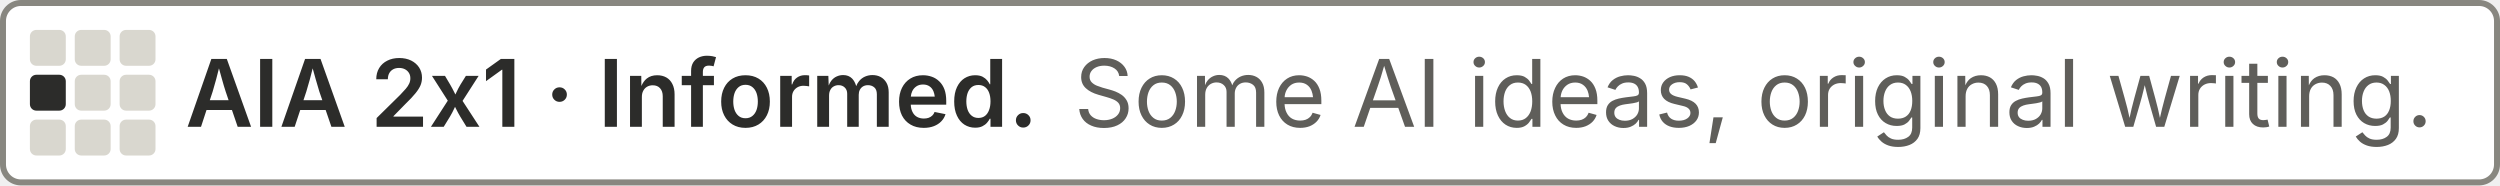
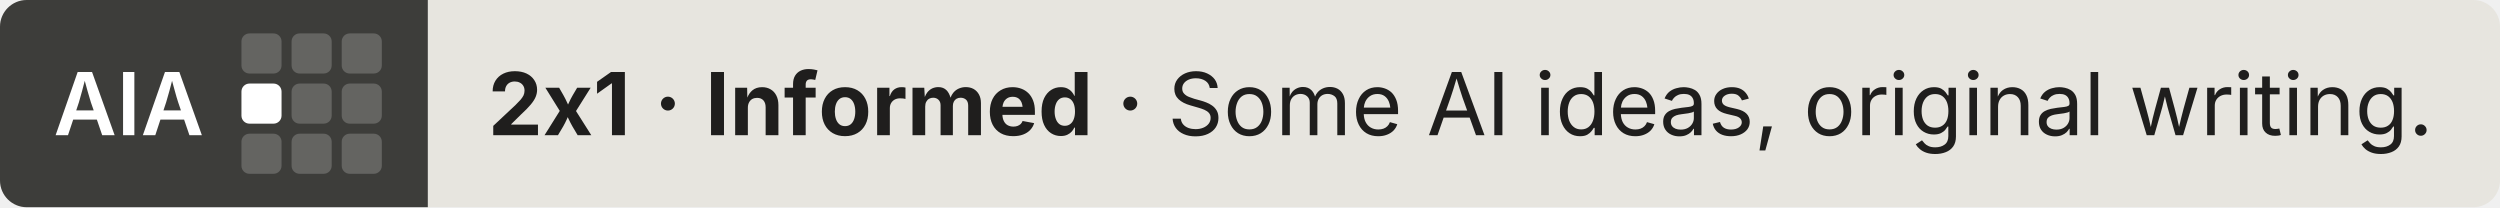
- <svg xmlns="http://www.w3.org/2000/svg" width="418" height="31" viewBox="0 0 418 31" role="img" aria-label="AIA 2x1 · Informed: some AI ideas, original writing">
-   <rect x="0.5" y="0.5" width="417" height="30" rx="3" fill="#FFFFFF" stroke="#888780" />
-   <rect x="5" y="5" width="6" height="6" rx="1.08" fill="#D9D7CF" />
-   <rect x="12.5" y="5" width="6" height="6" rx="1.08" fill="#D9D7CF" />
-   <rect x="20" y="5" width="6" height="6" rx="1.08" fill="#D9D7CF" />
-   <rect x="5" y="12.5" width="6" height="6" rx="1.08" fill="#2C2C2A" />
-   <rect x="12.5" y="12.5" width="6" height="6" rx="1.08" fill="#D9D7CF" />
-   <rect x="20" y="12.5" width="6" height="6" rx="1.08" fill="#D9D7CF" />
-   <rect x="5" y="20" width="6" height="6" rx="1.08" fill="#D9D7CF" />
-   <rect x="12.5" y="20" width="6" height="6" rx="1.08" fill="#D9D7CF" />
-   <rect x="20" y="20" width="6" height="6" rx="1.08" fill="#D9D7CF" />
-   <path fill="#2C2C2A" d="M33.61 21.20L31.38 21.20L35.34 9.85L37.92 9.85L41.98 21.20L39.74 21.20L38.78 18.39L34.53 18.39L33.61 21.20M35.08 16.75L38.22 16.75L37.73 15.30Q37.43 14.39 37.11 13.23Q36.88 12.41 36.61 11.43Q36.36 12.42 36.14 13.26Q35.83 14.42 35.56 15.30M43.49 9.85L45.53 9.85L45.53 21.20L43.49 21.20M49.27 21.20L47.05 21.20L51.01 9.85L53.59 9.85L57.64 21.20L55.41 21.20L54.45 18.39L50.20 18.39L49.27 21.20M50.74 16.75L53.89 16.75L53.39 15.30Q53.10 14.39 52.78 13.23Q52.55 12.41 52.28 11.43Q52.03 12.42 51.81 13.26Q51.50 14.42 51.22 15.30M70.73 21.20L62.97 21.20L62.97 19.74L66.91 15.86Q67.46 15.29 67.84 14.85Q68.22 14.41 68.41 13.99Q68.61 13.58 68.61 13.09Q68.61 12.55 68.36 12.17Q68.11 11.78 67.69 11.57Q67.27 11.36 66.72 11.36Q66.15 11.36 65.73 11.59Q65.31 11.82 65.08 12.24Q64.85 12.66 64.85 13.25L62.91 13.25Q62.91 12.17 63.40 11.37Q63.89 10.57 64.76 10.14Q65.62 9.70 66.75 9.70Q67.88 9.70 68.74 10.12Q69.60 10.55 70.08 11.29Q70.56 12.04 70.56 12.99Q70.56 13.62 70.33 14.22Q70.09 14.82 69.48 15.58Q68.87 16.34 67.76 17.41L65.79 19.42L65.79 19.50L70.73 19.50M74.19 21.20L72.05 21.20L74.87 16.83L72.22 12.68L74.40 12.68L75.26 14.13Q75.64 14.78 75.94 15.40Q76.04 15.60 76.14 15.80Q76.23 15.60 76.33 15.40Q76.61 14.78 77 14.13L77.90 12.68L80.03 12.68L77.34 16.87L80.16 21.20L78 21.20L76.95 19.49Q76.57 18.85 76.27 18.24Q76.17 18.05 76.08 17.86Q75.99 18.05 75.90 18.24Q75.62 18.85 75.24 19.49M83.75 9.85L86 9.85L86 21.20L83.99 21.20L83.99 11.66L83.91 11.66L81.26 13.57L81.26 11.63M93.55 17.03Q93.04 17.03 92.69 16.68Q92.33 16.33 92.33 15.81Q92.33 15.30 92.69 14.95Q93.04 14.60 93.55 14.60Q94.07 14.60 94.42 14.95Q94.78 15.30 94.78 15.81Q94.78 16.33 94.42 16.68Q94.07 17.03 93.55 17.03M101.12 9.85L103.15 9.85L103.15 21.20L101.12 21.20M107.32 16.21L107.32 21.20L105.34 21.20L105.34 12.68L107.22 12.68L107.24 14.38Q107.58 13.58 108.14 13.13Q108.83 12.58 109.88 12.58Q110.75 12.58 111.41 12.95Q112.06 13.32 112.42 14.04Q112.79 14.76 112.79 15.78L112.79 21.20L110.81 21.20L110.81 16.09Q110.81 15.24 110.36 14.75Q109.92 14.26 109.14 14.26Q108.62 14.26 108.21 14.49Q107.80 14.72 107.56 15.16Q107.32 15.59 107.32 16.21M117.52 12.68L119.37 12.68L119.37 14.24L117.52 14.24L117.52 21.20L115.55 21.20L115.55 14.24L113.99 14.24L113.99 12.68L115.55 12.68L115.55 11.87Q115.55 11.02 115.90 10.45Q116.26 9.89 116.86 9.60Q117.47 9.32 118.19 9.32Q118.72 9.32 119.12 9.40Q119.53 9.48 119.72 9.55L119.31 11.09Q119.18 11.05 119 11.01Q118.81 10.97 118.56 10.97Q118 10.97 117.76 11.24Q117.52 11.52 117.52 12.02M124.65 21.38Q123.40 21.38 122.49 20.82Q121.58 20.27 121.08 19.28Q120.58 18.30 120.58 16.99Q120.58 15.66 121.08 14.67Q121.58 13.67 122.49 13.13Q123.40 12.58 124.65 12.58Q125.89 12.58 126.81 13.13Q127.72 13.67 128.22 14.67Q128.72 15.66 128.72 16.99Q128.72 18.30 128.22 19.28Q127.72 20.27 126.81 20.82Q125.89 21.38 124.65 21.38M124.65 19.77Q125.34 19.77 125.80 19.39Q126.26 19.02 126.49 18.39Q126.71 17.76 126.71 16.98Q126.71 16.20 126.49 15.56Q126.26 14.93 125.80 14.56Q125.34 14.18 124.65 14.18Q123.95 14.18 123.50 14.56Q123.05 14.93 122.82 15.56Q122.60 16.19 122.60 16.98Q122.60 17.76 122.82 18.39Q123.05 19.02 123.50 19.39Q123.95 19.77 124.65 19.77M132.43 21.20L130.45 21.20L130.45 12.68L132.37 12.68L132.37 14.11L132.46 14.11Q132.69 13.37 133.26 12.97Q133.83 12.57 134.56 12.57Q134.73 12.57 134.94 12.58Q135.14 12.60 135.29 12.62L135.29 14.44Q135.17 14.41 134.89 14.38Q134.62 14.34 134.35 14.34Q133.80 14.34 133.36 14.58Q132.93 14.82 132.68 15.23Q132.43 15.65 132.43 16.19M138.62 21.20L136.64 21.20L136.64 12.68L138.50 12.68L138.56 14.30Q138.73 13.83 139 13.49Q139.38 13.01 139.90 12.78Q140.41 12.55 140.98 12.55Q141.90 12.55 142.47 13.13Q142.92 13.59 143.16 14.40Q143.34 13.92 143.64 13.56Q144.05 13.06 144.64 12.80Q145.22 12.55 145.88 12.55Q146.65 12.55 147.26 12.88Q147.87 13.22 148.23 13.86Q148.59 14.50 148.59 15.46L148.59 21.20L146.61 21.20L146.61 15.76Q146.61 14.97 146.17 14.60Q145.74 14.24 145.13 14.24Q144.66 14.24 144.31 14.44Q143.96 14.65 143.77 15.01Q143.58 15.37 143.58 15.85L143.58 21.20L141.65 21.20L141.65 15.67Q141.65 15.02 141.24 14.63Q140.84 14.24 140.21 14.24Q139.77 14.24 139.41 14.44Q139.05 14.63 138.84 15.02Q138.62 15.41 138.62 15.98M154.45 21.38Q153.16 21.38 152.24 20.83Q151.31 20.29 150.81 19.31Q150.32 18.33 150.32 17Q150.32 15.68 150.81 14.69Q151.30 13.70 152.20 13.14Q153.10 12.58 154.32 12.58Q155.10 12.58 155.80 12.83Q156.51 13.08 157.05 13.61Q157.60 14.13 157.91 14.94Q158.21 15.75 158.21 16.87L158.21 17.50L152.28 17.50Q152.31 18.20 152.56 18.70Q152.83 19.26 153.32 19.54Q153.82 19.82 154.47 19.82Q154.91 19.82 155.26 19.70Q155.62 19.57 155.88 19.32Q156.14 19.07 156.26 18.72L158.09 19.09Q157.88 19.78 157.38 20.29Q156.89 20.80 156.15 21.09Q155.40 21.38 154.45 21.38M152.29 16.15L156.29 16.15Q156.24 15.68 156.08 15.28Q155.86 14.74 155.42 14.44Q154.98 14.13 154.33 14.13Q153.67 14.13 153.22 14.44Q152.76 14.75 152.52 15.26Q152.33 15.67 152.29 16.15M163.05 21.35Q162.05 21.35 161.25 20.84Q160.45 20.32 160 19.34Q159.54 18.36 159.54 16.96Q159.54 15.54 160.01 14.56Q160.48 13.58 161.27 13.08Q162.07 12.58 163.04 12.58Q163.81 12.58 164.29 12.83Q164.77 13.09 165.06 13.44Q165.34 13.79 165.49 14.09L165.57 14.09L165.57 9.85L167.55 9.85L167.55 21.20L165.61 21.20L165.61 19.85L165.49 19.85Q165.34 20.16 165.04 20.51Q164.75 20.86 164.27 21.10Q163.79 21.35 163.05 21.35M163.59 19.72Q164.24 19.72 164.69 19.38Q165.14 19.03 165.37 18.40Q165.61 17.78 165.61 16.95Q165.61 16.12 165.38 15.51Q165.15 14.89 164.69 14.55Q164.24 14.21 163.59 14.21Q162.92 14.21 162.47 14.56Q162.02 14.92 161.79 15.54Q161.57 16.16 161.57 16.95Q161.57 17.74 161.79 18.37Q162.02 19 162.48 19.36Q162.93 19.72 163.59 19.72M171.08 21.33Q170.57 21.33 170.22 20.98Q169.86 20.63 169.86 20.11Q169.86 19.60 170.22 19.25Q170.57 18.90 171.08 18.90Q171.60 18.90 171.95 19.25Q172.31 19.60 172.31 20.11Q172.31 20.63 171.95 20.98Q171.60 21.33 171.08 21.33" />
-   <path fill="#5F5E5A" d="M184.58 21.40Q183.35 21.40 182.45 21Q181.54 20.61 181.03 19.89Q180.52 19.18 180.45 18.23L181.94 18.23Q182 18.87 182.37 19.28Q182.75 19.70 183.33 19.90Q183.91 20.10 184.58 20.10Q185.34 20.10 185.96 19.85Q186.57 19.60 186.93 19.14Q187.29 18.69 187.29 18.08Q187.29 17.54 186.98 17.19Q186.67 16.85 186.16 16.63Q185.65 16.41 185.04 16.24L183.67 15.85Q182.30 15.46 181.54 14.74Q180.77 14.02 180.77 12.89Q180.77 11.93 181.29 11.21Q181.81 10.49 182.69 10.09Q183.58 9.70 184.67 9.70Q185.79 9.70 186.65 10.09Q187.52 10.49 188.01 11.17Q188.51 11.85 188.54 12.71L187.13 12.71Q187.03 11.88 186.33 11.43Q185.64 10.98 184.63 10.98Q183.90 10.98 183.35 11.22Q182.79 11.46 182.49 11.87Q182.18 12.29 182.18 12.82Q182.18 13.42 182.55 13.78Q182.92 14.14 183.43 14.34Q183.94 14.54 184.35 14.66L185.48 14.97Q185.94 15.09 186.49 15.30Q187.04 15.52 187.55 15.87Q188.05 16.23 188.37 16.77Q188.70 17.32 188.70 18.11Q188.70 19.04 188.21 19.78Q187.73 20.53 186.81 20.96Q185.89 21.40 184.58 21.40M194.25 21.38Q193.09 21.38 192.22 20.83Q191.35 20.29 190.86 19.30Q190.37 18.31 190.37 17Q190.37 15.66 190.86 14.67Q191.35 13.67 192.22 13.13Q193.09 12.58 194.25 12.58Q195.41 12.58 196.29 13.13Q197.17 13.67 197.65 14.67Q198.14 15.66 198.14 17Q198.14 18.31 197.65 19.30Q197.17 20.29 196.29 20.83Q195.41 21.38 194.25 21.38M194.25 20.16Q195.11 20.16 195.67 19.71Q196.22 19.27 196.49 18.55Q196.76 17.83 196.76 17Q196.76 16.15 196.49 15.42Q196.22 14.69 195.67 14.25Q195.11 13.80 194.25 13.80Q193.40 13.80 192.85 14.25Q192.30 14.69 192.03 15.42Q191.77 16.14 191.77 17Q191.77 17.83 192.03 18.55Q192.30 19.27 192.85 19.71Q193.40 20.16 194.25 20.16M201.51 21.20L200.14 21.20L200.14 12.68L201.47 12.68L201.48 14.25Q201.65 13.77 201.93 13.44Q202.30 12.99 202.81 12.76Q203.31 12.53 203.86 12.53Q204.79 12.53 205.37 13.10Q205.83 13.57 206.03 14.26Q206.19 13.83 206.48 13.50Q206.89 13.03 207.46 12.78Q208.04 12.53 208.71 12.53Q209.45 12.53 210.06 12.85Q210.67 13.17 211.03 13.82Q211.40 14.47 211.40 15.46L211.40 21.20L210.02 21.20L210.02 15.49Q210.02 14.57 209.51 14.18Q208.99 13.78 208.30 13.78Q207.73 13.78 207.32 14.02Q206.90 14.26 206.68 14.68Q206.45 15.10 206.45 15.64L206.45 21.20L205.08 21.20L205.08 15.36Q205.08 14.65 204.61 14.22Q204.14 13.78 203.41 13.78Q202.92 13.78 202.48 14.01Q202.04 14.25 201.78 14.70Q201.51 15.16 201.51 15.84M217.38 21.38Q216.15 21.38 215.25 20.83Q214.36 20.29 213.87 19.30Q213.39 18.32 213.39 17.01Q213.39 15.70 213.86 14.70Q214.34 13.70 215.20 13.14Q216.06 12.58 217.22 12.58Q217.90 12.58 218.56 12.80Q219.22 13.03 219.76 13.53Q220.29 14.02 220.61 14.84Q220.93 15.65 220.93 16.84L220.93 17.41L214.78 17.41Q214.81 18.23 215.11 18.82Q215.43 19.49 216.02 19.83Q216.61 20.16 217.39 20.16Q217.89 20.16 218.30 20.02Q218.72 19.87 219.01 19.58Q219.31 19.29 219.47 18.85L220.80 19.22Q220.60 19.86 220.12 20.35Q219.65 20.83 218.96 21.11Q218.26 21.38 217.38 21.38M214.79 16.25L219.54 16.25Q219.48 15.67 219.29 15.18Q219.03 14.53 218.51 14.17Q217.99 13.80 217.22 13.80Q216.45 13.80 215.90 14.17Q215.36 14.55 215.07 15.15Q214.82 15.67 214.79 16.25M228.02 21.20L226.48 21.20L230.60 9.85L232.27 9.85L236.45 21.20L234.92 21.20L233.79 18.03L229.11 18.03L228.02 21.20M229.55 16.77L233.34 16.77L232.52 14.47Q232.30 13.84 232.01 12.90Q231.76 12.14 231.43 11.01Q231.10 12.15 230.86 12.94Q230.55 13.89 230.35 14.47M238.22 9.85L239.66 9.85L239.66 21.20L238.22 21.20M248 21.20L246.63 21.20L246.63 12.68L248 12.68L248 21.20M247.32 11.29Q246.93 11.29 246.65 11.02Q246.37 10.76 246.37 10.38Q246.37 10 246.65 9.74Q246.93 9.48 247.32 9.48Q247.71 9.48 248 9.74Q248.28 10 248.28 10.38Q248.28 10.76 248 11.02Q247.71 11.29 247.32 11.29M253.59 21.38Q252.54 21.38 251.72 20.84Q250.91 20.30 250.45 19.31Q249.99 18.32 249.99 16.96Q249.99 15.62 250.45 14.63Q250.91 13.64 251.73 13.11Q252.54 12.58 253.60 12.58Q254.43 12.58 254.92 12.85Q255.41 13.13 255.67 13.47Q255.93 13.82 256.07 14.05L256.18 14.05L256.18 9.85L257.55 9.85L257.55 21.20L256.22 21.20L256.22 19.88L256.07 19.88Q255.93 20.12 255.66 20.47Q255.39 20.83 254.90 21.10Q254.41 21.38 253.59 21.38M253.80 20.16Q254.58 20.16 255.11 19.75Q255.64 19.34 255.92 18.62Q256.19 17.89 256.19 16.95Q256.19 16.01 255.92 15.30Q255.65 14.60 255.12 14.20Q254.58 13.80 253.80 13.80Q252.99 13.80 252.46 14.22Q251.92 14.64 251.65 15.35Q251.39 16.07 251.39 16.95Q251.39 17.84 251.66 18.57Q251.93 19.30 252.47 19.73Q253.01 20.16 253.80 20.16M263.54 21.38Q262.30 21.38 261.41 20.83Q260.51 20.29 260.03 19.30Q259.54 18.32 259.54 17.01Q259.54 15.70 260.02 14.70Q260.49 13.70 261.35 13.14Q262.22 12.58 263.38 12.58Q264.05 12.58 264.71 12.80Q265.37 13.03 265.91 13.53Q266.44 14.02 266.76 14.84Q267.08 15.65 267.08 16.84L267.08 17.41L260.93 17.41Q260.96 18.23 261.26 18.82Q261.59 19.49 262.18 19.83Q262.77 20.16 263.54 20.16Q264.05 20.16 264.46 20.02Q264.87 19.87 265.17 19.58Q265.46 19.29 265.62 18.85L266.95 19.22Q266.75 19.86 266.28 20.35Q265.81 20.83 265.11 21.11Q264.41 21.38 263.54 21.38M260.94 16.25L265.69 16.25Q265.64 15.67 265.45 15.18Q265.18 14.53 264.66 14.17Q264.14 13.80 263.38 13.80Q262.61 13.80 262.06 14.17Q261.51 14.55 261.22 15.15Q260.98 15.67 260.94 16.25M271.43 21.40Q270.63 21.40 269.97 21.09Q269.31 20.79 268.92 20.20Q268.53 19.62 268.53 18.78Q268.53 18.05 268.82 17.59Q269.11 17.13 269.59 16.87Q270.08 16.61 270.66 16.48Q271.25 16.35 271.85 16.27Q272.61 16.17 273.09 16.12Q273.57 16.07 273.80 15.94Q274.03 15.81 274.03 15.49L274.03 15.45Q274.03 14.92 273.83 14.55Q273.64 14.18 273.24 13.98Q272.84 13.78 272.25 13.78Q271.64 13.78 271.21 13.97Q270.77 14.16 270.50 14.45Q270.23 14.73 270.09 15.03L268.78 14.60Q269.10 13.82 269.66 13.38Q270.22 12.94 270.89 12.76Q271.56 12.58 272.21 12.58Q272.64 12.58 273.18 12.68Q273.73 12.78 274.23 13.09Q274.74 13.39 275.07 13.99Q275.40 14.59 275.40 15.59L275.40 21.20L274.05 21.20L274.05 20.04L273.96 20.04Q273.82 20.34 273.50 20.66Q273.18 20.97 272.67 21.18Q272.16 21.40 271.43 21.40M271.67 20.19Q272.43 20.19 272.96 19.89Q273.48 19.59 273.76 19.12Q274.03 18.64 274.03 18.12L274.03 16.94Q273.95 17.04 273.67 17.12Q273.38 17.20 273.02 17.26Q272.66 17.32 272.32 17.36Q271.98 17.41 271.78 17.43Q271.29 17.49 270.86 17.64Q270.43 17.79 270.17 18.07Q269.91 18.36 269.91 18.85Q269.91 19.29 270.14 19.59Q270.37 19.88 270.76 20.03Q271.16 20.19 271.67 20.19M280.70 21.38Q279.83 21.38 279.15 21.13Q278.46 20.87 278.02 20.37Q277.58 19.87 277.43 19.14L278.73 18.82Q278.91 19.52 279.42 19.85Q279.93 20.18 280.69 20.18Q281.58 20.18 282.11 19.80Q282.64 19.42 282.64 18.89Q282.64 18.45 282.33 18.16Q282.02 17.86 281.39 17.72L279.97 17.38Q278.82 17.11 278.25 16.53Q277.69 15.96 277.69 15.06Q277.69 14.33 278.10 13.77Q278.51 13.21 279.22 12.89Q279.93 12.58 280.84 12.58Q281.72 12.58 282.33 12.84Q282.94 13.10 283.33 13.56Q283.71 14.02 283.90 14.63L282.66 14.95Q282.49 14.49 282.08 14.12Q281.67 13.74 280.85 13.74Q280.09 13.74 279.58 14.09Q279.07 14.44 279.07 14.98Q279.07 15.45 279.42 15.73Q279.76 16.02 280.51 16.20L281.79 16.50Q282.95 16.77 283.51 17.35Q284.06 17.92 284.06 18.80Q284.06 19.55 283.64 20.13Q283.22 20.71 282.46 21.05Q281.70 21.38 280.70 21.38M286.87 23.93L285.82 23.93L286.49 19.62L288.05 19.62M298.39 21.38Q297.23 21.38 296.36 20.83Q295.49 20.29 295 19.30Q294.51 18.31 294.51 17Q294.51 15.66 295 14.67Q295.49 13.67 296.36 13.13Q297.23 12.58 298.39 12.58Q299.56 12.58 300.43 13.13Q301.31 13.67 301.80 14.67Q302.28 15.66 302.28 17Q302.28 18.31 301.80 19.30Q301.31 20.29 300.43 20.83Q299.56 21.38 298.39 21.38M298.39 20.16Q299.25 20.16 299.81 19.71Q300.36 19.27 300.63 18.55Q300.90 17.83 300.90 17Q300.90 16.15 300.63 15.42Q300.36 14.69 299.81 14.25Q299.25 13.80 298.39 13.80Q297.54 13.80 296.99 14.25Q296.44 14.69 296.17 15.42Q295.91 16.14 295.91 17Q295.91 17.83 296.17 18.55Q296.44 19.27 296.99 19.71Q297.54 20.16 298.39 20.16M305.65 21.20L304.28 21.20L304.28 12.68L305.60 12.68L305.60 13.99L305.70 13.99Q305.93 13.35 306.54 12.95Q307.14 12.56 307.91 12.56Q308.06 12.56 308.27 12.57Q308.48 12.58 308.60 12.58L308.60 13.96Q308.54 13.95 308.29 13.92Q308.05 13.89 307.78 13.89Q307.17 13.89 306.68 14.14Q306.20 14.40 305.92 14.84Q305.65 15.29 305.65 15.87M311.52 21.20L310.15 21.20L310.15 12.68L311.52 12.68L311.52 21.20M310.85 11.29Q310.46 11.29 310.18 11.02Q309.89 10.76 309.89 10.38Q309.89 10 310.18 9.74Q310.46 9.48 310.85 9.48Q311.24 9.48 311.52 9.74Q311.81 10 311.81 10.38Q311.81 10.76 311.52 11.02Q311.24 11.29 310.85 11.29M317.38 24.57Q316.44 24.57 315.75 24.33Q315.06 24.09 314.60 23.69Q314.14 23.29 313.88 22.83L314.99 22.11Q315.17 22.36 315.44 22.65Q315.71 22.95 316.17 23.16Q316.63 23.37 317.38 23.37Q318.40 23.37 319.06 22.88Q319.72 22.40 319.72 21.34L319.72 19.64L319.59 19.64Q319.45 19.88 319.18 20.22Q318.92 20.55 318.43 20.81Q317.94 21.06 317.11 21.06Q316.09 21.06 315.28 20.58Q314.46 20.10 313.99 19.17Q313.52 18.24 313.52 16.90Q313.52 15.59 313.98 14.61Q314.45 13.64 315.27 13.11Q316.09 12.58 317.14 12.58Q317.97 12.58 318.46 12.85Q318.95 13.12 319.22 13.47Q319.48 13.82 319.63 14.05L319.76 14.05L319.76 12.68L321.09 12.68L321.09 21.42Q321.09 22.52 320.60 23.21Q320.10 23.91 319.26 24.24Q318.42 24.57 317.38 24.57M317.34 19.84Q318.12 19.84 318.65 19.49Q319.19 19.14 319.46 18.47Q319.73 17.80 319.73 16.87Q319.73 15.97 319.46 15.28Q319.19 14.59 318.66 14.20Q318.13 13.80 317.34 13.80Q316.54 13.80 315.99 14.22Q315.45 14.63 315.18 15.33Q314.91 16.02 314.91 16.87Q314.91 17.75 315.19 18.42Q315.46 19.09 316 19.47Q316.54 19.84 317.34 19.84M324.87 21.20L323.50 21.20L323.50 12.68L324.87 12.68L324.87 21.20M324.19 11.29Q323.80 11.29 323.52 11.02Q323.24 10.76 323.24 10.38Q323.24 10 323.52 9.74Q323.80 9.48 324.19 9.48Q324.59 9.48 324.87 9.74Q325.15 10 325.15 10.38Q325.15 10.76 324.87 11.02Q324.59 11.29 324.19 11.29M328.65 16.10L328.65 21.20L327.28 21.20L327.28 12.68L328.59 12.68L328.60 14.26Q328.96 13.46 329.52 13.07Q330.24 12.58 331.21 12.58Q332.07 12.58 332.71 12.93Q333.36 13.29 333.72 14Q334.09 14.71 334.09 15.79L334.09 21.20L332.71 21.20L332.71 15.91Q332.71 14.92 332.20 14.37Q331.69 13.81 330.79 13.81Q330.19 13.81 329.70 14.08Q329.21 14.34 328.93 14.85Q328.65 15.37 328.65 16.10M338.88 21.40Q338.07 21.40 337.41 21.09Q336.75 20.79 336.36 20.20Q335.97 19.62 335.97 18.78Q335.97 18.05 336.26 17.59Q336.55 17.13 337.04 16.87Q337.52 16.61 338.11 16.48Q338.69 16.35 339.29 16.27Q340.05 16.17 340.53 16.12Q341.01 16.07 341.24 15.94Q341.47 15.81 341.47 15.49L341.47 15.45Q341.47 14.92 341.28 14.55Q341.08 14.18 340.68 13.98Q340.29 13.78 339.69 13.78Q339.08 13.78 338.65 13.97Q338.21 14.16 337.94 14.45Q337.67 14.73 337.54 15.03L336.22 14.60Q336.55 13.82 337.10 13.38Q337.66 12.94 338.33 12.76Q339 12.58 339.65 12.58Q340.08 12.58 340.62 12.68Q341.17 12.78 341.68 13.09Q342.18 13.39 342.51 13.99Q342.85 14.59 342.85 15.59L342.85 21.20L341.50 21.20L341.50 20.04L341.41 20.04Q341.26 20.34 340.94 20.66Q340.62 20.97 340.11 21.18Q339.60 21.40 338.88 21.40M339.11 20.19Q339.87 20.19 340.40 19.89Q340.93 19.59 341.20 19.12Q341.47 18.64 341.47 18.12L341.47 16.94Q341.39 17.04 341.11 17.12Q340.83 17.20 340.46 17.26Q340.10 17.32 339.76 17.36Q339.43 17.41 339.23 17.43Q338.73 17.49 338.30 17.64Q337.87 17.79 337.61 18.07Q337.35 18.36 337.35 18.85Q337.35 19.29 337.58 19.59Q337.81 19.88 338.21 20.03Q338.60 20.19 339.11 20.19M345.25 9.85L346.62 9.85L346.62 21.20L345.25 21.20M356.69 21.20L355.33 21.20L352.75 12.68L354.20 12.68L355.24 16.40Q355.45 17.16 355.70 18.12Q355.88 18.85 356.06 19.72Q356.23 18.89 356.40 18.18Q356.64 17.21 356.86 16.40L357.88 12.68L359.34 12.68L360.35 16.40Q360.56 17.19 360.80 18.15Q360.97 18.87 361.14 19.71Q361.32 18.88 361.50 18.16Q361.74 17.20 361.96 16.40L362.99 12.68L364.45 12.68L361.87 21.20L360.50 21.20L359.40 17.35Q359.23 16.76 359.07 16.15Q358.91 15.54 358.76 14.90Q358.68 14.57 358.60 14.24Q358.52 14.57 358.45 14.89Q358.29 15.54 358.13 16.16Q357.97 16.77 357.80 17.35M367.56 21.20L366.18 21.20L366.18 12.68L367.51 12.68L367.51 13.99L367.60 13.99Q367.84 13.35 368.44 12.95Q369.05 12.56 369.81 12.56Q369.96 12.56 370.17 12.57Q370.38 12.58 370.50 12.58L370.50 13.96Q370.44 13.95 370.20 13.92Q369.95 13.89 369.68 13.89Q369.07 13.89 368.59 14.14Q368.10 14.40 367.83 14.84Q367.56 15.29 367.56 15.87M373.43 21.20L372.06 21.20L372.06 12.68L373.43 12.68L373.43 21.20M372.75 11.29Q372.36 11.29 372.08 11.02Q371.80 10.76 371.80 10.38Q371.80 10 372.08 9.74Q372.36 9.48 372.75 9.48Q373.15 9.48 373.43 9.74Q373.71 10 373.71 10.38Q373.71 10.76 373.43 11.02Q373.15 11.29 372.75 11.29M377.43 12.68L379.19 12.68L379.19 13.86L377.43 13.86L377.43 18.99Q377.43 19.56 377.67 19.83Q377.90 20.09 378.44 20.09Q378.57 20.09 378.77 20.06Q378.97 20.03 379.14 20L379.42 21.15Q379.21 21.23 378.94 21.27Q378.67 21.31 378.40 21.31Q377.30 21.31 376.68 20.72Q376.06 20.14 376.06 19.10L376.06 13.86L374.78 13.86L374.78 12.68L376.06 12.68L376.06 10.66L377.43 10.66M382.31 21.20L380.94 21.20L380.94 12.68L382.31 12.68L382.31 21.20M381.63 11.29Q381.24 11.29 380.96 11.02Q380.68 10.76 380.68 10.38Q380.68 10 380.96 9.74Q381.24 9.48 381.63 9.48Q382.03 9.48 382.31 9.74Q382.59 10 382.59 10.38Q382.59 10.76 382.31 11.02Q382.03 11.29 381.63 11.29M386.09 16.10L386.09 21.20L384.72 21.20L384.72 12.68L386.03 12.68L386.04 14.26Q386.40 13.46 386.96 13.07Q387.68 12.58 388.65 12.58Q389.51 12.58 390.16 12.93Q390.80 13.29 391.16 14Q391.53 14.71 391.53 15.79L391.53 21.20L390.16 21.20L390.16 15.91Q390.16 14.92 389.64 14.37Q389.13 13.81 388.24 13.81Q387.63 13.81 387.14 14.08Q386.65 14.34 386.37 14.85Q386.09 15.37 386.09 16.10M397.38 24.57Q396.44 24.57 395.75 24.33Q395.06 24.09 394.60 23.69Q394.15 23.29 393.88 22.83L394.99 22.11Q395.18 22.36 395.45 22.65Q395.72 22.95 396.18 23.16Q396.64 23.37 397.38 23.37Q398.41 23.37 399.06 22.88Q399.72 22.40 399.72 21.34L399.72 19.64L399.59 19.64Q399.45 19.88 399.19 20.22Q398.92 20.55 398.43 20.81Q397.94 21.06 397.12 21.06Q396.10 21.06 395.28 20.58Q394.47 20.10 393.99 19.17Q393.52 18.24 393.52 16.90Q393.52 15.59 393.99 14.61Q394.45 13.64 395.27 13.11Q396.09 12.58 397.15 12.58Q397.97 12.58 398.46 12.85Q398.95 13.12 399.22 13.47Q399.49 13.82 399.63 14.05L399.76 14.05L399.76 12.68L401.09 12.68L401.09 21.42Q401.09 22.52 400.60 23.21Q400.10 23.91 399.26 24.24Q398.42 24.57 397.38 24.57M397.35 19.84Q398.12 19.84 398.66 19.49Q399.19 19.14 399.46 18.47Q399.74 17.80 399.74 16.87Q399.74 15.97 399.47 15.28Q399.20 14.59 398.66 14.20Q398.13 13.80 397.35 13.80Q396.54 13.80 396 14.22Q395.46 14.63 395.19 15.33Q394.92 16.02 394.92 16.87Q394.92 17.75 395.19 18.42Q395.46 19.09 396.01 19.47Q396.55 19.84 397.35 19.84M404.54 21.30Q404.12 21.30 403.82 21Q403.52 20.70 403.52 20.27Q403.52 19.84 403.82 19.54Q404.12 19.24 404.54 19.24Q404.97 19.24 405.27 19.54Q405.57 19.84 405.57 20.27Q405.57 20.70 405.27 21Q404.97 21.30 404.54 21.30" />
+ <svg xmlns="http://www.w3.org/2000/svg" width="374" height="31" viewBox="0 0 374 31" role="img" aria-label="AIA 2x1 · Informed: some AI ideas, original writing">
+   <rect width="374" height="31" rx="4" fill="#E7E5DF" />
+   <path d="M4 0H64V31H4A4 4 0 0 1 0 27V4A4 4 0 0 1 4 0Z" fill="#3D3D3A" />
+   <path fill="#FFFFFF" d="M10.17 20.23L8.32 20.23L11.62 10.77L13.77 10.77L17.15 20.23L15.29 20.23L14.49 17.89L10.95 17.89L10.17 20.23M11.40 16.52L14.02 16.52L13.60 15.32Q13.36 14.56 13.09 13.59Q12.90 12.90 12.68 12.09Q12.47 12.92 12.28 13.61Q12.02 14.58 11.80 15.32M18.41 10.77L20.10 10.77L20.10 20.23L18.41 20.23M23.23 20.23L21.37 20.23L24.68 10.77L26.83 10.77L30.20 20.23L28.34 20.23L27.54 17.89L24 17.89L23.23 20.23M24.45 16.52L27.07 16.52L26.66 15.32Q26.41 14.56 26.15 13.59Q25.96 12.90 25.74 12.09Q25.53 12.92 25.34 13.61Q25.08 14.58 24.85 15.32" />
+   <rect x="36.12" y="5" width="6" height="6" rx="1.2" fill="#FFFFFF" fill-opacity="0.2" />
+   <rect x="43.62" y="5" width="6" height="6" rx="1.2" fill="#FFFFFF" fill-opacity="0.2" />
+   <rect x="51.12" y="5" width="6" height="6" rx="1.2" fill="#FFFFFF" fill-opacity="0.2" />
+   <rect x="36.12" y="12.5" width="6" height="6" rx="1.2" fill="#FFFFFF" />
+   <rect x="43.62" y="12.5" width="6" height="6" rx="1.2" fill="#FFFFFF" fill-opacity="0.2" />
+   <rect x="51.12" y="12.5" width="6" height="6" rx="1.2" fill="#FFFFFF" fill-opacity="0.2" />
+   <rect x="36.12" y="20" width="6" height="6" rx="1.2" fill="#FFFFFF" fill-opacity="0.2" />
+   <rect x="43.62" y="20" width="6" height="6" rx="1.2" fill="#FFFFFF" fill-opacity="0.2" />
+   <rect x="51.12" y="20" width="6" height="6" rx="1.2" fill="#FFFFFF" fill-opacity="0.2" />
+   <path fill="#1F1E1D" d="M80.48 20.23L73.79 20.23L73.79 18.83L77.14 15.69Q77.57 15.27 77.87 14.93Q78.16 14.59 78.32 14.27Q78.47 13.94 78.47 13.56Q78.47 13.13 78.28 12.83Q78.09 12.52 77.76 12.36Q77.43 12.19 77.01 12.19Q76.57 12.19 76.24 12.37Q75.91 12.55 75.73 12.88Q75.55 13.21 75.55 13.67L73.70 13.67Q73.70 12.75 74.12 12.07Q74.54 11.39 75.29 11.02Q76.04 10.65 77.02 10.65Q78.02 10.65 78.77 11Q79.52 11.36 79.93 11.99Q80.35 12.62 80.35 13.44Q80.35 13.96 80.14 14.48Q79.94 14.99 79.41 15.63Q78.88 16.27 77.91 17.16L76.48 18.57L76.48 18.64L80.48 18.64M83.47 20.23L81.46 20.23L83.74 16.59L81.59 13.13L83.65 13.13L84.29 14.25Q84.60 14.80 84.84 15.34Q84.91 15.49 84.98 15.64Q85.05 15.49 85.12 15.34Q85.36 14.80 85.68 14.25L86.34 13.13L88.36 13.13L86.17 16.61L88.46 20.23L86.42 20.23L85.63 18.90Q85.32 18.35 85.07 17.81Q85 17.67 84.93 17.52Q84.87 17.67 84.81 17.81Q84.57 18.35 84.26 18.90M91.41 10.77L93.48 10.77L93.48 20.23L91.55 20.23L91.55 12.48L91.48 12.48L89.32 14.02L89.32 12.24" />
+   <circle cx="99.92" cy="15.5" r="1.04" fill="#1F1E1D" />
+   <path fill="#1F1E1D" d="M106.37 10.77L108.31 10.77L108.31 20.23L106.37 20.23M111.88 16.12L111.88 20.23L109.98 20.23L109.98 13.13L111.77 13.13L111.80 14.60Q112.07 13.93 112.54 13.53Q113.11 13.04 114.01 13.04Q114.74 13.04 115.29 13.37Q115.84 13.69 116.14 14.29Q116.45 14.89 116.45 15.72L116.45 20.23L114.54 20.23L114.54 16.05Q114.54 15.39 114.20 15.01Q113.86 14.64 113.26 14.64Q112.86 14.64 112.54 14.81Q112.23 14.99 112.06 15.32Q111.88 15.65 111.88 16.12M120.53 13.13L122.02 13.13L122.02 14.59L120.53 14.59L120.53 20.23L118.64 20.23L118.64 14.59L117.38 14.59L117.38 13.13L118.64 13.13L118.64 12.59Q118.64 11.83 118.94 11.33Q119.24 10.83 119.76 10.58Q120.28 10.33 120.94 10.33Q121.39 10.33 121.76 10.40Q122.13 10.47 122.30 10.52L121.96 11.96Q121.84 11.93 121.68 11.90Q121.52 11.86 121.33 11.86Q120.89 11.86 120.71 12.07Q120.53 12.28 120.53 12.65M126.42 20.37Q125.35 20.37 124.57 19.91Q123.79 19.45 123.37 18.63Q122.95 17.81 122.95 16.71Q122.95 15.61 123.37 14.79Q123.79 13.96 124.57 13.50Q125.35 13.04 126.42 13.04Q127.49 13.04 128.27 13.50Q129.05 13.96 129.47 14.79Q129.89 15.61 129.89 16.71Q129.89 17.81 129.47 18.63Q129.05 19.45 128.27 19.91Q127.49 20.37 126.42 20.37M126.42 18.87Q126.93 18.87 127.27 18.59Q127.61 18.31 127.78 17.81Q127.95 17.32 127.95 16.71Q127.95 16.08 127.78 15.59Q127.61 15.10 127.27 14.82Q126.93 14.54 126.42 14.54Q125.91 14.54 125.57 14.82Q125.23 15.10 125.06 15.59Q124.89 16.08 124.89 16.71Q124.89 17.32 125.06 17.81Q125.23 18.31 125.57 18.59Q125.91 18.87 126.42 18.87M133.12 20.23L131.22 20.23L131.22 13.13L133.06 13.13L133.06 14.37L133.13 14.37Q133.33 13.71 133.79 13.37Q134.25 13.04 134.85 13.04Q134.99 13.04 135.16 13.05Q135.34 13.07 135.46 13.10L135.46 14.80Q135.34 14.76 135.09 14.73Q134.85 14.71 134.64 14.71Q134.21 14.71 133.86 14.89Q133.51 15.08 133.31 15.42Q133.12 15.75 133.12 16.19M138.41 20.23L136.51 20.23L136.51 13.13L138.27 13.13L138.35 14.51Q138.50 14.12 138.72 13.83Q139.04 13.42 139.47 13.22Q139.90 13.03 140.38 13.03Q141.14 13.03 141.61 13.51Q141.99 13.90 142.20 14.61Q142.36 14.19 142.60 13.89Q142.96 13.45 143.45 13.24Q143.94 13.03 144.48 13.03Q145.14 13.03 145.65 13.31Q146.16 13.60 146.45 14.13Q146.75 14.67 146.75 15.44L146.75 20.23L144.84 20.23L144.84 15.81Q144.84 15.20 144.52 14.91Q144.19 14.62 143.71 14.62Q143.36 14.62 143.10 14.77Q142.83 14.93 142.69 15.21Q142.55 15.49 142.55 15.86L142.55 20.23L140.71 20.23L140.71 15.75Q140.71 15.23 140.40 14.93Q140.09 14.62 139.60 14.62Q139.26 14.62 139 14.77Q138.73 14.92 138.57 15.22Q138.41 15.51 138.41 15.94M151.58 20.37Q150.49 20.37 149.71 19.93Q148.92 19.48 148.50 18.66Q148.08 17.84 148.08 16.72Q148.08 15.62 148.49 14.80Q148.91 13.97 149.68 13.51Q150.45 13.04 151.48 13.04Q152.18 13.04 152.79 13.27Q153.39 13.49 153.85 13.94Q154.30 14.38 154.56 15.06Q154.82 15.73 154.82 16.64L154.82 17.18L149.96 17.18Q149.98 17.72 150.17 18.10Q150.37 18.52 150.74 18.73Q151.12 18.94 151.61 18.94Q151.95 18.94 152.22 18.84Q152.49 18.74 152.69 18.56Q152.88 18.37 152.98 18.10L154.71 18.42Q154.54 19 154.11 19.45Q153.69 19.89 153.05 20.13Q152.41 20.37 151.58 20.37M149.97 15.98L152.98 15.98Q152.94 15.63 152.83 15.34Q152.66 14.93 152.33 14.70Q151.99 14.48 151.50 14.48Q151.01 14.48 150.66 14.71Q150.32 14.94 150.14 15.32Q150.01 15.62 149.97 15.98M158.71 20.35Q157.90 20.35 157.24 19.93Q156.58 19.51 156.20 18.69Q155.82 17.88 155.82 16.69Q155.82 15.48 156.21 14.67Q156.61 13.86 157.26 13.45Q157.91 13.04 158.70 13.04Q159.30 13.04 159.70 13.25Q160.10 13.45 160.35 13.75Q160.60 14.05 160.72 14.33L160.78 14.33L160.78 10.77L162.69 10.77L162.69 20.23L160.82 20.23L160.82 19.09L160.72 19.09Q160.59 19.38 160.34 19.67Q160.09 19.96 159.69 20.15Q159.29 20.35 158.71 20.35M159.30 18.82Q159.78 18.82 160.12 18.55Q160.47 18.29 160.64 17.81Q160.82 17.33 160.82 16.69Q160.82 16.04 160.65 15.57Q160.47 15.09 160.13 14.83Q159.79 14.57 159.30 14.57Q158.80 14.57 158.46 14.84Q158.12 15.11 157.95 15.59Q157.77 16.07 157.77 16.69Q157.77 17.31 157.95 17.79Q158.12 18.27 158.46 18.55Q158.80 18.82 159.30 18.82" />
+   <circle cx="169.09" cy="15.5" r="1.04" fill="#1F1E1D" />
+   <path fill="#1F1E1D" d="M178.85 20.40Q177.83 20.40 177.08 20.06Q176.32 19.73 175.90 19.14Q175.47 18.55 175.42 17.75L176.65 17.75Q176.71 18.29 177.02 18.63Q177.33 18.98 177.81 19.15Q178.30 19.32 178.85 19.32Q179.49 19.32 180 19.11Q180.51 18.90 180.81 18.52Q181.11 18.14 181.11 17.63Q181.11 17.18 180.85 16.89Q180.60 16.61 180.17 16.42Q179.75 16.24 179.24 16.10L178.10 15.77Q176.95 15.45 176.32 14.85Q175.68 14.24 175.68 13.30Q175.68 12.50 176.11 11.91Q176.55 11.31 177.28 10.98Q178.02 10.65 178.93 10.65Q179.87 10.65 180.58 10.98Q181.30 11.31 181.72 11.87Q182.13 12.44 182.16 13.16L180.98 13.16Q180.89 12.47 180.32 12.09Q179.74 11.71 178.90 11.71Q178.29 11.71 177.83 11.91Q177.37 12.11 177.11 12.46Q176.86 12.80 176.86 13.25Q176.86 13.74 177.17 14.04Q177.47 14.35 177.90 14.51Q178.32 14.68 178.66 14.78L179.61 15.04Q179.99 15.14 180.45 15.32Q180.91 15.49 181.33 15.79Q181.75 16.08 182.02 16.54Q182.28 16.99 182.28 17.65Q182.28 18.43 181.88 19.05Q181.48 19.67 180.71 20.03Q179.94 20.40 178.85 20.40M186.91 20.38Q185.95 20.38 185.22 19.93Q184.49 19.47 184.09 18.64Q183.68 17.82 183.68 16.73Q183.68 15.62 184.09 14.79Q184.49 13.96 185.22 13.50Q185.95 13.04 186.91 13.04Q187.88 13.04 188.61 13.50Q189.34 13.96 189.75 14.79Q190.16 15.62 190.16 16.73Q190.16 17.82 189.75 18.64Q189.34 19.47 188.61 19.93Q187.88 20.38 186.91 20.38M186.91 19.36Q187.63 19.36 188.09 18.99Q188.56 18.62 188.78 18.02Q189 17.42 189 16.73Q189 16.02 188.78 15.42Q188.56 14.81 188.09 14.44Q187.63 14.07 186.91 14.07Q186.20 14.07 185.74 14.44Q185.29 14.81 185.07 15.41Q184.84 16.02 184.84 16.73Q184.84 17.42 185.07 18.02Q185.29 18.62 185.74 18.99Q186.20 19.36 186.91 19.36M192.96 20.23L191.82 20.23L191.82 13.13L192.93 13.13L192.94 14.43Q193.08 14.04 193.31 13.76Q193.62 13.39 194.04 13.20Q194.47 13.01 194.92 13.01Q195.70 13.01 196.18 13.48Q196.57 13.87 196.73 14.45Q196.87 14.09 197.11 13.81Q197.44 13.43 197.92 13.22Q198.40 13.01 198.97 13.01Q199.58 13.01 200.09 13.27Q200.60 13.54 200.90 14.08Q201.20 14.62 201.20 15.44L201.20 20.23L200.06 20.23L200.06 15.48Q200.06 14.71 199.63 14.38Q199.19 14.05 198.62 14.05Q198.15 14.05 197.80 14.25Q197.46 14.45 197.27 14.80Q197.08 15.15 197.08 15.60L197.08 20.23L195.94 20.23L195.94 15.36Q195.94 14.77 195.55 14.41Q195.15 14.05 194.55 14.05Q194.14 14.05 193.77 14.24Q193.41 14.43 193.18 14.82Q192.96 15.20 192.96 15.76M206.19 20.38Q205.16 20.38 204.42 19.93Q203.67 19.47 203.27 18.65Q202.86 17.83 202.86 16.74Q202.86 15.65 203.26 14.82Q203.65 13.98 204.37 13.51Q205.09 13.04 206.06 13.04Q206.62 13.04 207.17 13.23Q207.72 13.42 208.17 13.83Q208.61 14.25 208.88 14.93Q209.15 15.61 209.15 16.59L209.15 17.07L204.02 17.07Q204.04 17.75 204.29 18.25Q204.57 18.80 205.06 19.08Q205.55 19.37 206.20 19.37Q206.62 19.37 206.96 19.25Q207.30 19.13 207.55 18.88Q207.80 18.64 207.93 18.27L209.03 18.58Q208.87 19.11 208.48 19.52Q208.08 19.93 207.50 20.15Q206.92 20.38 206.19 20.38M204.03 16.10L207.99 16.10Q207.94 15.62 207.78 15.22Q207.56 14.68 207.13 14.37Q206.70 14.06 206.06 14.06Q205.42 14.06 204.96 14.37Q204.50 14.69 204.26 15.19Q204.06 15.62 204.03 16.10M215.05 20.23L213.77 20.23L217.20 10.77L218.60 10.77L222.08 20.23L220.81 20.23L219.86 17.59L215.97 17.59L215.05 20.23M216.33 16.54L219.49 16.54L218.80 14.62Q218.62 14.10 218.38 13.32Q218.17 12.68 217.90 11.74Q217.62 12.69 217.42 13.34Q217.17 14.14 217 14.62M223.55 10.77L224.76 10.77L224.76 20.23L223.55 20.23M231.70 20.23L230.56 20.23L230.56 13.13L231.70 13.13L231.70 20.23M231.14 11.97Q230.81 11.97 230.58 11.75Q230.34 11.53 230.34 11.22Q230.34 10.90 230.58 10.68Q230.81 10.46 231.14 10.46Q231.47 10.46 231.70 10.68Q231.94 10.90 231.94 11.22Q231.94 11.53 231.70 11.75Q231.47 11.97 231.14 11.97M236.37 20.38Q235.48 20.38 234.81 19.93Q234.13 19.48 233.75 18.66Q233.36 17.83 233.36 16.70Q233.36 15.58 233.75 14.76Q234.13 13.93 234.81 13.49Q235.49 13.04 236.37 13.04Q237.07 13.04 237.47 13.27Q237.88 13.50 238.10 13.79Q238.32 14.08 238.43 14.27L238.52 14.27L238.52 10.77L239.66 10.77L239.66 20.23L238.56 20.23L238.56 19.13L238.43 19.13Q238.32 19.33 238.09 19.62Q237.86 19.92 237.46 20.15Q237.05 20.38 236.37 20.38M236.54 19.36Q237.19 19.36 237.63 19.02Q238.07 18.68 238.30 18.08Q238.53 17.48 238.53 16.69Q238.53 15.90 238.31 15.31Q238.08 14.73 237.64 14.40Q237.19 14.07 236.54 14.07Q235.87 14.07 235.42 14.42Q234.97 14.76 234.75 15.36Q234.53 15.95 234.53 16.69Q234.53 17.43 234.75 18.04Q234.98 18.64 235.43 19Q235.88 19.36 236.54 19.36M244.65 20.38Q243.62 20.38 242.88 19.93Q242.13 19.47 241.73 18.65Q241.32 17.83 241.32 16.74Q241.32 15.65 241.72 14.82Q242.11 13.98 242.83 13.51Q243.55 13.04 244.52 13.04Q245.08 13.04 245.63 13.23Q246.18 13.42 246.63 13.83Q247.08 14.25 247.34 14.93Q247.61 15.61 247.61 16.59L247.61 17.07L242.48 17.07Q242.51 17.75 242.75 18.25Q243.03 18.80 243.52 19.08Q244.01 19.37 244.66 19.37Q245.08 19.37 245.42 19.25Q245.76 19.13 246.01 18.88Q246.26 18.64 246.39 18.27L247.49 18.58Q247.33 19.11 246.94 19.52Q246.54 19.93 245.96 20.15Q245.38 20.38 244.65 20.38M242.49 16.10L246.45 16.10Q246.40 15.62 246.24 15.22Q246.02 14.68 245.59 14.37Q245.16 14.06 244.52 14.06Q243.88 14.06 243.42 14.37Q242.96 14.69 242.72 15.19Q242.52 15.62 242.49 16.10M251.23 20.40Q250.56 20.40 250.01 20.14Q249.46 19.89 249.14 19.40Q248.81 18.91 248.81 18.21Q248.81 17.60 249.06 17.22Q249.30 16.84 249.70 16.62Q250.10 16.40 250.59 16.29Q251.08 16.19 251.58 16.12Q252.21 16.04 252.61 16Q253.01 15.95 253.20 15.84Q253.40 15.74 253.40 15.48L253.40 15.44Q253.40 14.99 253.23 14.69Q253.07 14.38 252.74 14.21Q252.41 14.05 251.91 14.05Q251.40 14.05 251.04 14.21Q250.68 14.36 250.46 14.60Q250.23 14.84 250.12 15.09L249.02 14.73Q249.29 14.08 249.75 13.71Q250.22 13.35 250.78 13.20Q251.33 13.04 251.88 13.04Q252.24 13.04 252.69 13.13Q253.14 13.22 253.57 13.47Q253.99 13.72 254.26 14.22Q254.54 14.72 254.54 15.55L254.54 20.23L253.42 20.23L253.42 19.27L253.34 19.27Q253.22 19.51 252.95 19.78Q252.69 20.04 252.26 20.22Q251.84 20.40 251.23 20.40M251.43 19.39Q252.06 19.39 252.50 19.14Q252.94 18.89 253.17 18.49Q253.40 18.10 253.40 17.67L253.40 16.68Q253.33 16.76 253.09 16.83Q252.86 16.90 252.56 16.95Q252.26 17 251.97 17.03Q251.69 17.07 251.53 17.09Q251.11 17.14 250.75 17.26Q250.40 17.39 250.18 17.62Q249.96 17.86 249.96 18.27Q249.96 18.64 250.15 18.88Q250.34 19.13 250.67 19.26Q251 19.39 251.43 19.39M258.96 20.38Q258.23 20.38 257.66 20.17Q257.09 19.96 256.72 19.54Q256.36 19.12 256.23 18.51L257.31 18.25Q257.47 18.83 257.89 19.11Q258.31 19.38 258.95 19.38Q259.69 19.38 260.13 19.06Q260.57 18.74 260.57 18.31Q260.57 17.94 260.31 17.69Q260.06 17.45 259.53 17.33L258.35 17.05Q257.38 16.82 256.91 16.34Q256.44 15.86 256.44 15.11Q256.44 14.50 256.79 14.04Q257.13 13.57 257.72 13.31Q258.32 13.04 259.07 13.04Q259.80 13.04 260.31 13.26Q260.82 13.48 261.14 13.87Q261.47 14.25 261.62 14.75L260.59 15.02Q260.44 14.64 260.10 14.33Q259.76 14.02 259.08 14.02Q258.44 14.02 258.02 14.31Q257.60 14.60 257.60 15.04Q257.60 15.44 257.89 15.68Q258.17 15.91 258.79 16.06L259.87 16.31Q260.83 16.54 261.29 17.02Q261.76 17.50 261.76 18.23Q261.76 18.85 261.41 19.34Q261.05 19.82 260.42 20.10Q259.79 20.38 258.96 20.38M264.09 22.51L263.22 22.51L263.78 18.91L265.08 18.91M273.70 20.38Q272.73 20.38 272.01 19.93Q271.28 19.47 270.87 18.64Q270.47 17.82 270.47 16.73Q270.47 15.62 270.87 14.79Q271.28 13.96 272.01 13.50Q272.73 13.04 273.70 13.04Q274.67 13.04 275.40 13.50Q276.13 13.96 276.53 14.79Q276.94 15.62 276.94 16.73Q276.94 17.82 276.53 18.64Q276.13 19.47 275.40 19.93Q274.67 20.38 273.70 20.38M273.70 19.36Q274.41 19.36 274.88 18.99Q275.34 18.62 275.56 18.02Q275.79 17.42 275.79 16.73Q275.79 16.02 275.56 15.42Q275.34 14.81 274.88 14.44Q274.41 14.07 273.70 14.07Q272.99 14.07 272.53 14.44Q272.07 14.81 271.85 15.41Q271.63 16.02 271.63 16.73Q271.63 17.42 271.85 18.02Q272.07 18.62 272.53 18.99Q272.99 19.36 273.70 19.36M279.75 20.23L278.60 20.23L278.60 13.13L279.71 13.13L279.71 14.23L279.78 14.23Q279.98 13.69 280.49 13.36Q280.99 13.03 281.63 13.03Q281.75 13.03 281.93 13.04Q282.10 13.04 282.20 13.05L282.20 14.20Q282.15 14.19 281.95 14.16Q281.75 14.14 281.52 14.14Q281.01 14.14 280.61 14.35Q280.20 14.56 279.98 14.93Q279.75 15.30 279.75 15.79M284.64 20.23L283.50 20.23L283.50 13.13L284.64 13.13L284.64 20.23M284.08 11.97Q283.75 11.97 283.52 11.75Q283.28 11.53 283.28 11.22Q283.28 10.90 283.52 10.68Q283.75 10.46 284.08 10.46Q284.41 10.46 284.64 10.68Q284.88 10.90 284.88 11.22Q284.88 11.53 284.64 11.75Q284.41 11.97 284.08 11.97M289.52 23.04Q288.74 23.04 288.16 22.84Q287.59 22.64 287.21 22.31Q286.82 21.98 286.60 21.59L287.53 20.99Q287.68 21.19 287.91 21.44Q288.13 21.69 288.52 21.86Q288.90 22.04 289.52 22.04Q290.37 22.04 290.92 21.63Q291.47 21.23 291.47 20.35L291.47 18.93L291.36 18.93Q291.24 19.13 291.02 19.41Q290.80 19.69 290.39 19.90Q289.99 20.12 289.30 20.12Q288.45 20.12 287.77 19.71Q287.09 19.31 286.70 18.54Q286.30 17.76 286.30 16.65Q286.30 15.55 286.69 14.74Q287.08 13.93 287.76 13.49Q288.44 13.04 289.33 13.04Q290.01 13.04 290.42 13.27Q290.83 13.50 291.05 13.79Q291.27 14.08 291.39 14.27L291.50 14.27L291.50 13.13L292.61 13.13L292.61 20.41Q292.61 21.33 292.20 21.91Q291.79 22.49 291.09 22.76Q290.39 23.04 289.52 23.04M289.49 19.10Q290.14 19.10 290.58 18.80Q291.03 18.51 291.26 17.95Q291.48 17.40 291.48 16.62Q291.48 15.87 291.26 15.29Q291.03 14.72 290.59 14.39Q290.14 14.07 289.49 14.07Q288.82 14.07 288.37 14.41Q287.92 14.76 287.69 15.34Q287.47 15.91 287.47 16.62Q287.47 17.35 287.69 17.91Q287.92 18.47 288.37 18.79Q288.82 19.10 289.49 19.10M295.76 20.23L294.62 20.23L294.62 13.13L295.76 13.13L295.76 20.23M295.20 11.97Q294.87 11.97 294.64 11.75Q294.40 11.53 294.40 11.22Q294.40 10.90 294.64 10.68Q294.87 10.46 295.20 10.46Q295.53 10.46 295.76 10.68Q296 10.90 296 11.22Q296 11.53 295.76 11.75Q295.53 11.97 295.20 11.97M298.91 15.98L298.91 20.23L297.77 20.23L297.77 13.13L298.87 13.13L298.87 14.45Q299.17 13.78 299.64 13.46Q300.24 13.04 301.04 13.04Q301.76 13.04 302.30 13.34Q302.84 13.63 303.14 14.23Q303.44 14.82 303.44 15.72L303.44 20.23L302.30 20.23L302.30 15.82Q302.30 15 301.87 14.54Q301.44 14.07 300.70 14.07Q300.19 14.07 299.79 14.29Q299.38 14.52 299.15 14.94Q298.91 15.37 298.91 15.98M307.44 20.40Q306.76 20.40 306.21 20.14Q305.66 19.89 305.34 19.40Q305.02 18.91 305.02 18.21Q305.02 17.60 305.26 17.22Q305.50 16.84 305.90 16.62Q306.31 16.40 306.79 16.29Q307.28 16.19 307.78 16.12Q308.41 16.04 308.81 16Q309.21 15.95 309.41 15.84Q309.60 15.74 309.60 15.48L309.60 15.44Q309.60 14.99 309.43 14.69Q309.27 14.38 308.94 14.21Q308.61 14.05 308.11 14.05Q307.61 14.05 307.24 14.21Q306.88 14.36 306.66 14.60Q306.43 14.84 306.32 15.09L305.22 14.73Q305.49 14.08 305.96 13.71Q306.42 13.35 306.98 13.20Q307.54 13.04 308.08 13.04Q308.44 13.04 308.89 13.13Q309.35 13.22 309.77 13.47Q310.19 13.72 310.47 14.22Q310.74 14.72 310.74 15.55L310.74 20.23L309.62 20.23L309.62 19.27L309.54 19.27Q309.42 19.51 309.16 19.78Q308.89 20.04 308.46 20.22Q308.04 20.40 307.44 20.40M307.63 19.39Q308.27 19.39 308.70 19.14Q309.14 18.89 309.37 18.49Q309.60 18.10 309.60 17.67L309.60 16.68Q309.53 16.76 309.30 16.83Q309.06 16.90 308.76 16.95Q308.46 17 308.17 17.03Q307.89 17.07 307.73 17.09Q307.31 17.14 306.96 17.26Q306.60 17.39 306.38 17.62Q306.17 17.86 306.17 18.27Q306.17 18.64 306.36 18.88Q306.55 19.13 306.88 19.26Q307.21 19.39 307.63 19.39M312.75 10.77L313.89 10.77L313.89 20.23L312.75 20.23M322.28 20.23L321.15 20.23L318.99 13.13L320.21 13.13L321.07 16.23Q321.25 16.87 321.45 17.67Q321.60 18.27 321.76 19Q321.90 18.31 322.04 17.71Q322.24 16.90 322.42 16.23L323.27 13.13L324.49 13.13L325.33 16.23Q325.51 16.88 325.70 17.68Q325.84 18.29 325.99 18.99Q326.14 18.29 326.29 17.70Q326.48 16.90 326.67 16.23L327.53 13.13L328.74 13.13L326.59 20.23L325.46 20.23L324.54 17.02Q324.40 16.53 324.26 16.02Q324.13 15.51 324 14.98Q323.94 14.71 323.87 14.43Q323.81 14.70 323.74 14.97Q323.61 15.51 323.48 16.03Q323.34 16.54 323.20 17.02M331.33 20.23L330.19 20.23L330.19 13.13L331.30 13.13L331.30 14.23L331.37 14.23Q331.57 13.69 332.07 13.36Q332.58 13.03 333.21 13.03Q333.34 13.03 333.51 13.04Q333.69 13.04 333.79 13.05L333.79 14.20Q333.74 14.19 333.54 14.16Q333.33 14.14 333.11 14.14Q332.60 14.14 332.19 14.35Q331.79 14.56 331.56 14.93Q331.33 15.30 331.33 15.79M336.23 20.23L335.09 20.23L335.09 13.13L336.23 13.13L336.23 20.23M335.66 11.97Q335.34 11.97 335.10 11.75Q334.87 11.53 334.87 11.22Q334.87 10.90 335.10 10.68Q335.34 10.46 335.66 10.46Q335.99 10.46 336.23 10.68Q336.46 10.90 336.46 11.22Q336.46 11.53 336.23 11.75Q335.99 11.97 335.66 11.97M339.57 13.13L341.03 13.13L341.03 14.11L339.57 14.11L339.57 18.39Q339.57 18.87 339.76 19.08Q339.95 19.30 340.40 19.30Q340.51 19.30 340.68 19.28Q340.85 19.25 340.99 19.23L341.22 20.19Q341.05 20.26 340.82 20.29Q340.60 20.32 340.37 20.32Q339.45 20.32 338.94 19.83Q338.42 19.35 338.42 18.48L338.42 14.11L337.36 14.11L337.36 13.13L338.42 13.13L338.42 11.44L339.57 11.44M343.63 20.23L342.49 20.23L342.49 13.13L343.63 13.13L343.63 20.23M343.06 11.97Q342.74 11.97 342.51 11.75Q342.27 11.53 342.27 11.22Q342.27 10.90 342.51 10.68Q342.74 10.46 343.06 10.46Q343.39 10.46 343.63 10.68Q343.86 10.90 343.86 11.22Q343.86 11.53 343.63 11.75Q343.39 11.97 343.06 11.97M346.78 15.98L346.78 20.23L345.64 20.23L345.64 13.13L346.73 13.13L346.74 14.45Q347.04 13.78 347.51 13.46Q348.10 13.04 348.91 13.04Q349.63 13.04 350.17 13.34Q350.71 13.63 351.01 14.23Q351.31 14.82 351.31 15.72L351.31 20.23L350.17 20.23L350.17 15.82Q350.17 15 349.74 14.54Q349.31 14.07 348.57 14.07Q348.06 14.07 347.65 14.29Q347.25 14.52 347.01 14.94Q346.78 15.37 346.78 15.98M356.19 23.04Q355.40 23.04 354.83 22.84Q354.26 22.64 353.87 22.31Q353.49 21.98 353.27 21.59L354.20 20.99Q354.35 21.19 354.58 21.44Q354.80 21.69 355.19 21.86Q355.57 22.04 356.19 22.04Q357.04 22.04 357.59 21.63Q358.14 21.23 358.14 20.35L358.14 18.93L358.03 18.93Q357.91 19.13 357.69 19.41Q357.47 19.69 357.06 19.90Q356.65 20.12 355.97 20.12Q355.12 20.12 354.44 19.71Q353.76 19.31 353.37 18.54Q352.97 17.76 352.97 16.65Q352.97 15.55 353.36 14.74Q353.75 13.93 354.43 13.49Q355.11 13.04 355.99 13.04Q356.68 13.04 357.09 13.27Q357.50 13.50 357.72 13.79Q357.94 14.08 358.06 14.27L358.17 14.27L358.17 13.13L359.28 13.13L359.28 20.41Q359.28 21.33 358.87 21.91Q358.46 22.49 357.76 22.76Q357.05 23.04 356.19 23.04M356.16 19.10Q356.81 19.10 357.25 18.80Q357.70 18.51 357.92 17.95Q358.15 17.40 358.15 16.62Q358.15 15.87 357.93 15.29Q357.70 14.72 357.26 14.39Q356.81 14.07 356.16 14.07Q355.49 14.07 355.04 14.41Q354.59 14.76 354.36 15.34Q354.13 15.91 354.13 16.62Q354.13 17.35 354.36 17.91Q354.59 18.47 355.04 18.79Q355.49 19.10 356.16 19.10M362.16 20.31Q361.80 20.31 361.55 20.06Q361.30 19.81 361.30 19.46Q361.30 19.10 361.55 18.85Q361.80 18.60 362.16 18.60Q362.51 18.60 362.76 18.85Q363.02 19.10 363.02 19.46Q363.02 19.81 362.76 20.06Q362.51 20.31 362.16 20.31" />
</svg>
